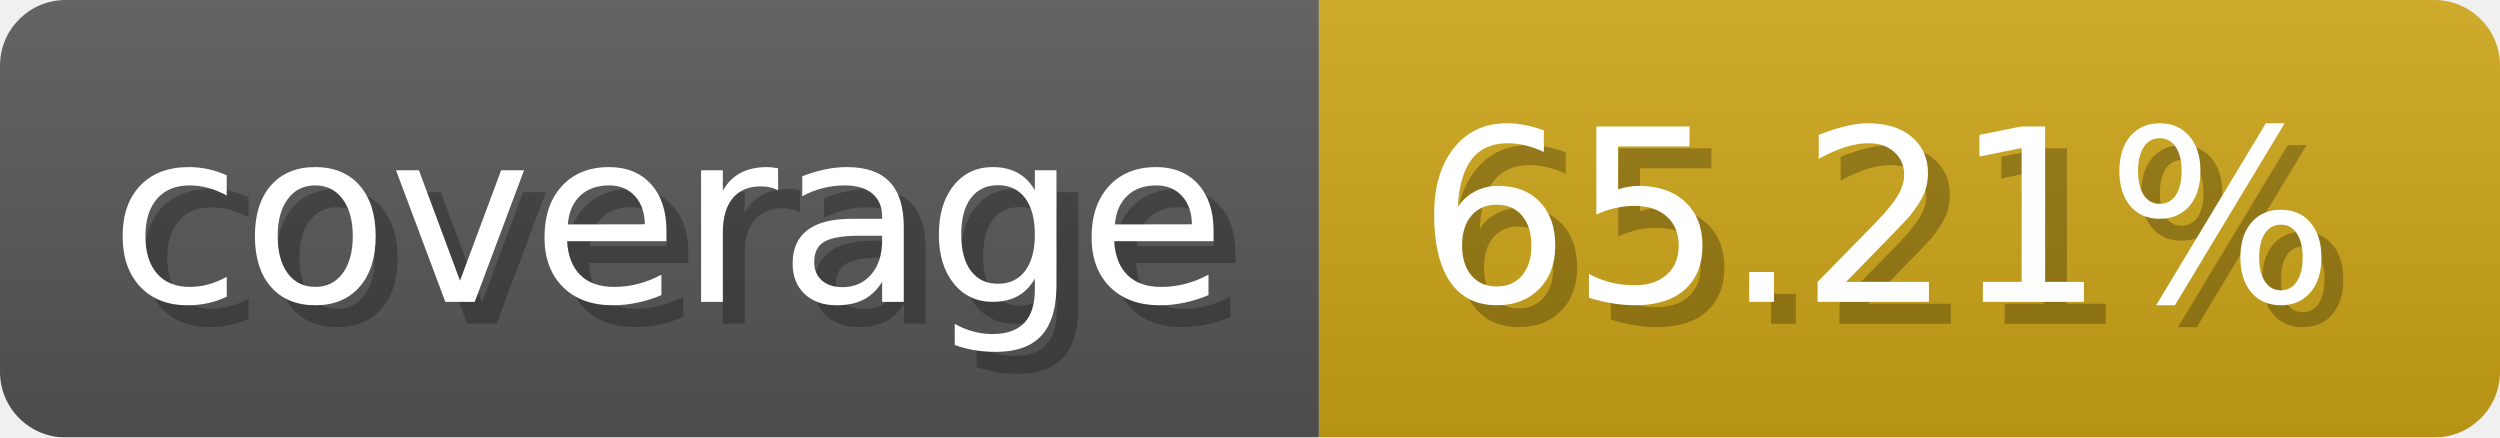
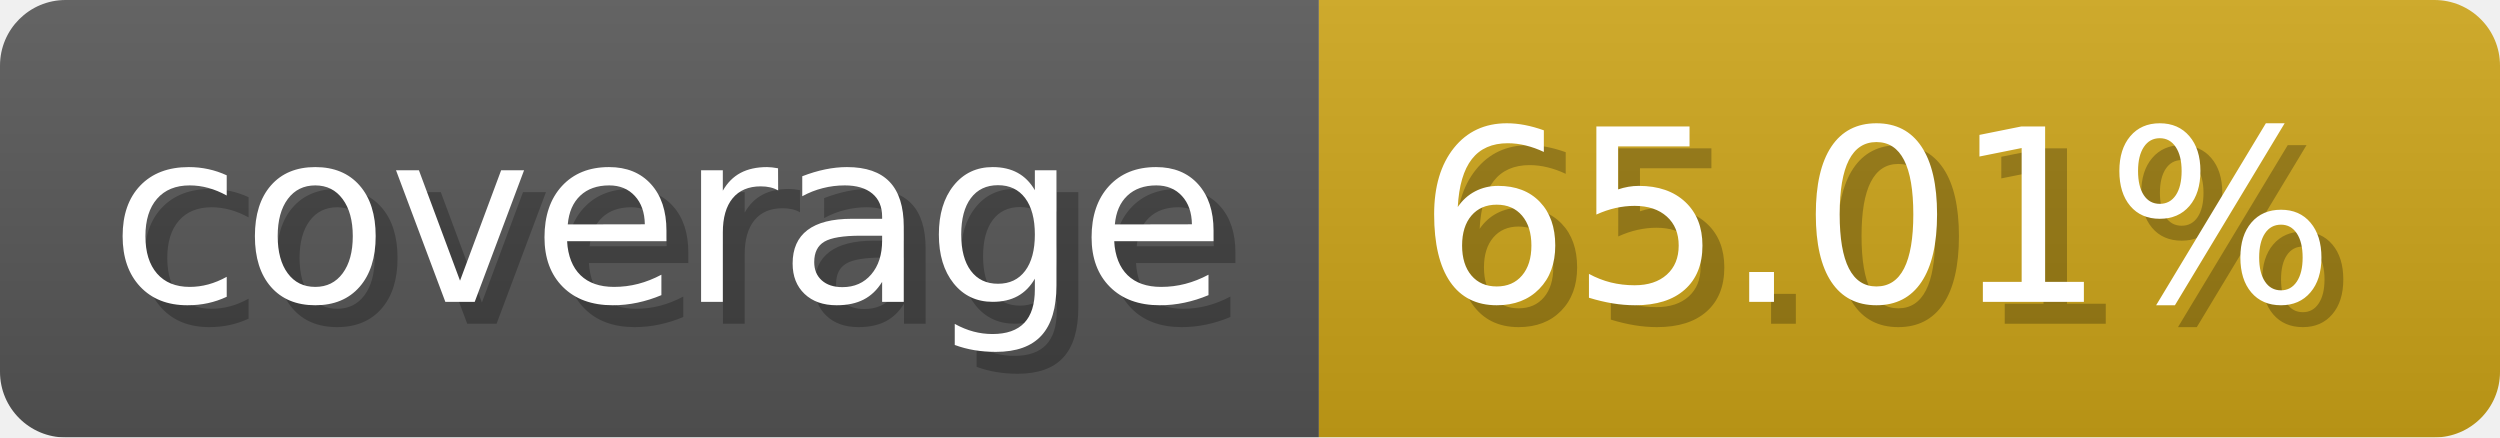
- <svg xmlns="http://www.w3.org/2000/svg" width="114.3" height="20" viewBox="0 0 1143 200" role="img" aria-label="coverage: 65.21%">
-   <linearGradient id="xkWMR" x2="0" y2="100%">
+ <svg xmlns="http://www.w3.org/2000/svg" width="114.3" height="20" viewBox="0 0 1143 200" role="img" aria-label="coverage: 65.01%">
+   <linearGradient id="FUfGI" x2="0" y2="100%">
    <stop offset="0" stop-opacity=".1" stop-color="#EEE" />
    <stop offset="1" stop-opacity=".1" />
  </linearGradient>
-   <mask id="pCwgW">
+   <mask id="zfaKT">
    <rect width="1143" height="200" rx="30" fill="#FFF" />
  </mask>
-   <g mask="url(#pCwgW)">
+   <g mask="url(#zfaKT)">
    <rect width="603" height="200" fill="#555" />
    <rect width="540" height="200" fill="#cba317" x="603" />
-     <rect width="1143" height="200" fill="url(#xkWMR)" />
+     <rect width="1143" height="200" fill="url(#FUfGI)" />
  </g>
  <g aria-hidden="true" fill="#fff" text-anchor="start" font-family="Verdana,DejaVu Sans,sans-serif" font-size="110">
    <text x="60" y="148" textLength="503" fill="#000" opacity="0.25">coverage</text>
    <text x="50" y="138" textLength="503">coverage</text>
-     <text x="658" y="148" textLength="440" fill="#000" opacity="0.25">65.21%</text>
-     <text x="648" y="138" textLength="440">65.21%</text>
+     <text x="658" y="148" textLength="440" fill="#000" opacity="0.25">65.01%</text>
+     <text x="648" y="138" textLength="440">65.01%</text>
  </g>
</svg>
